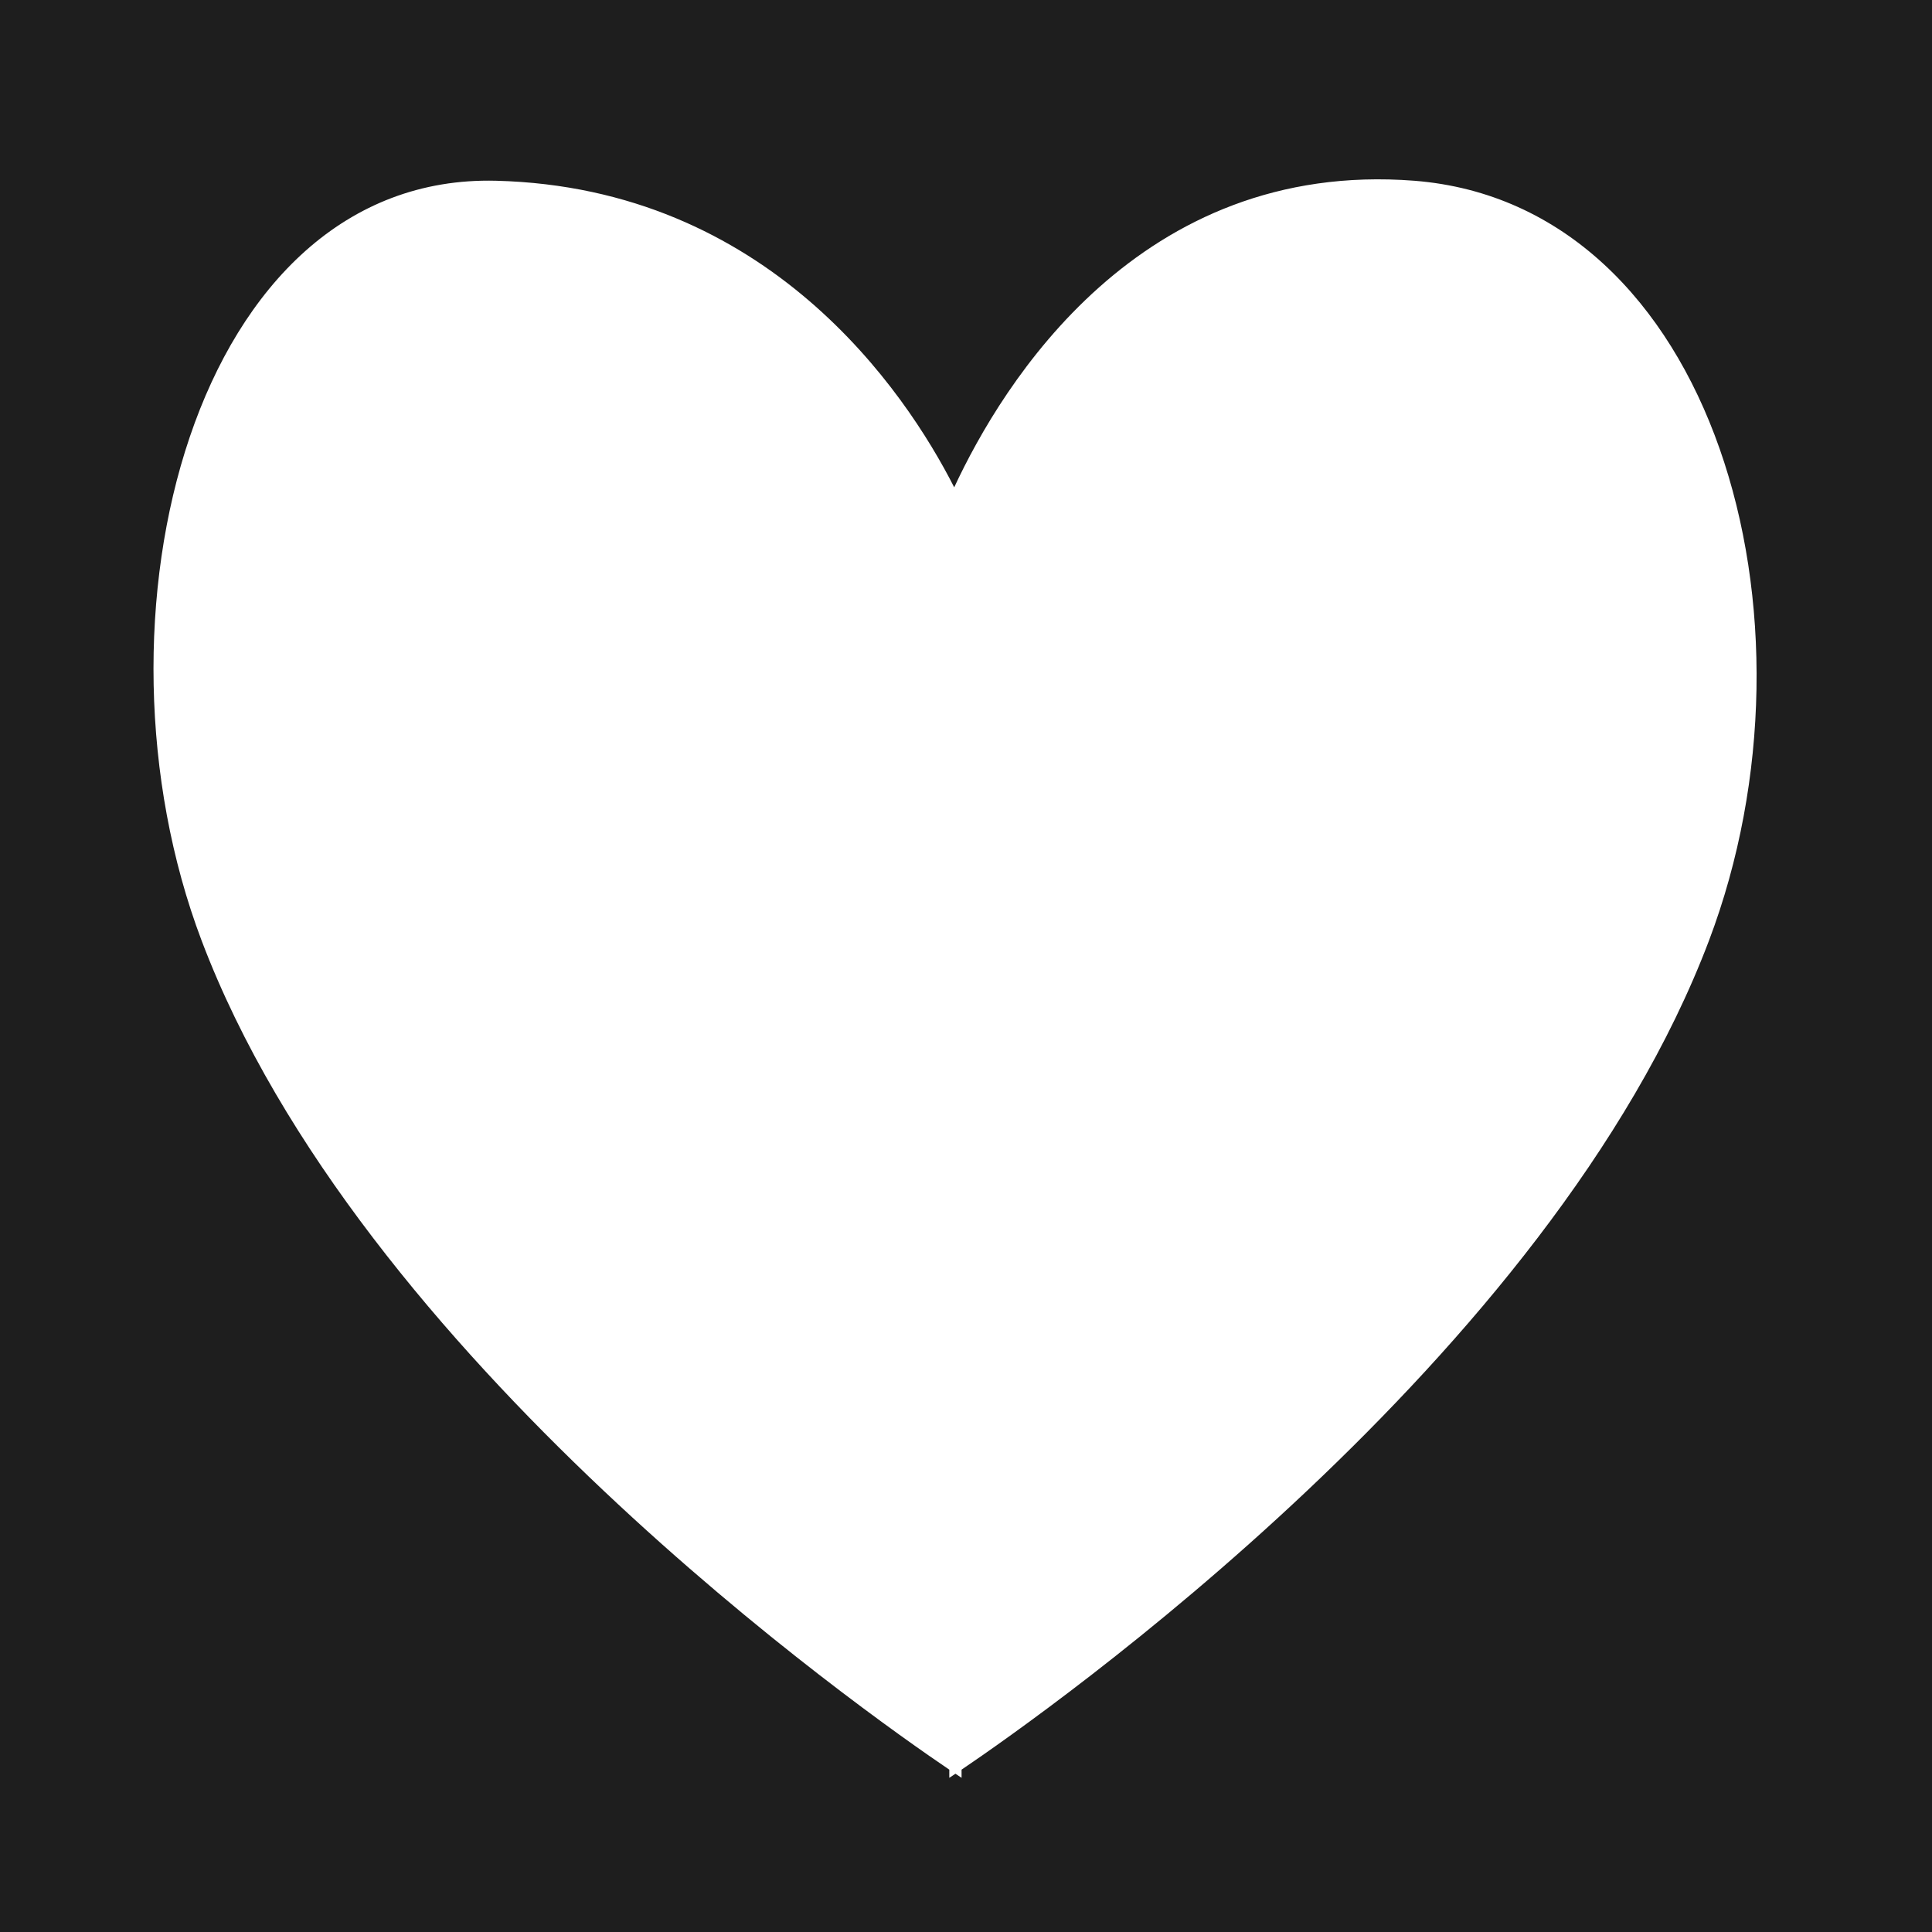
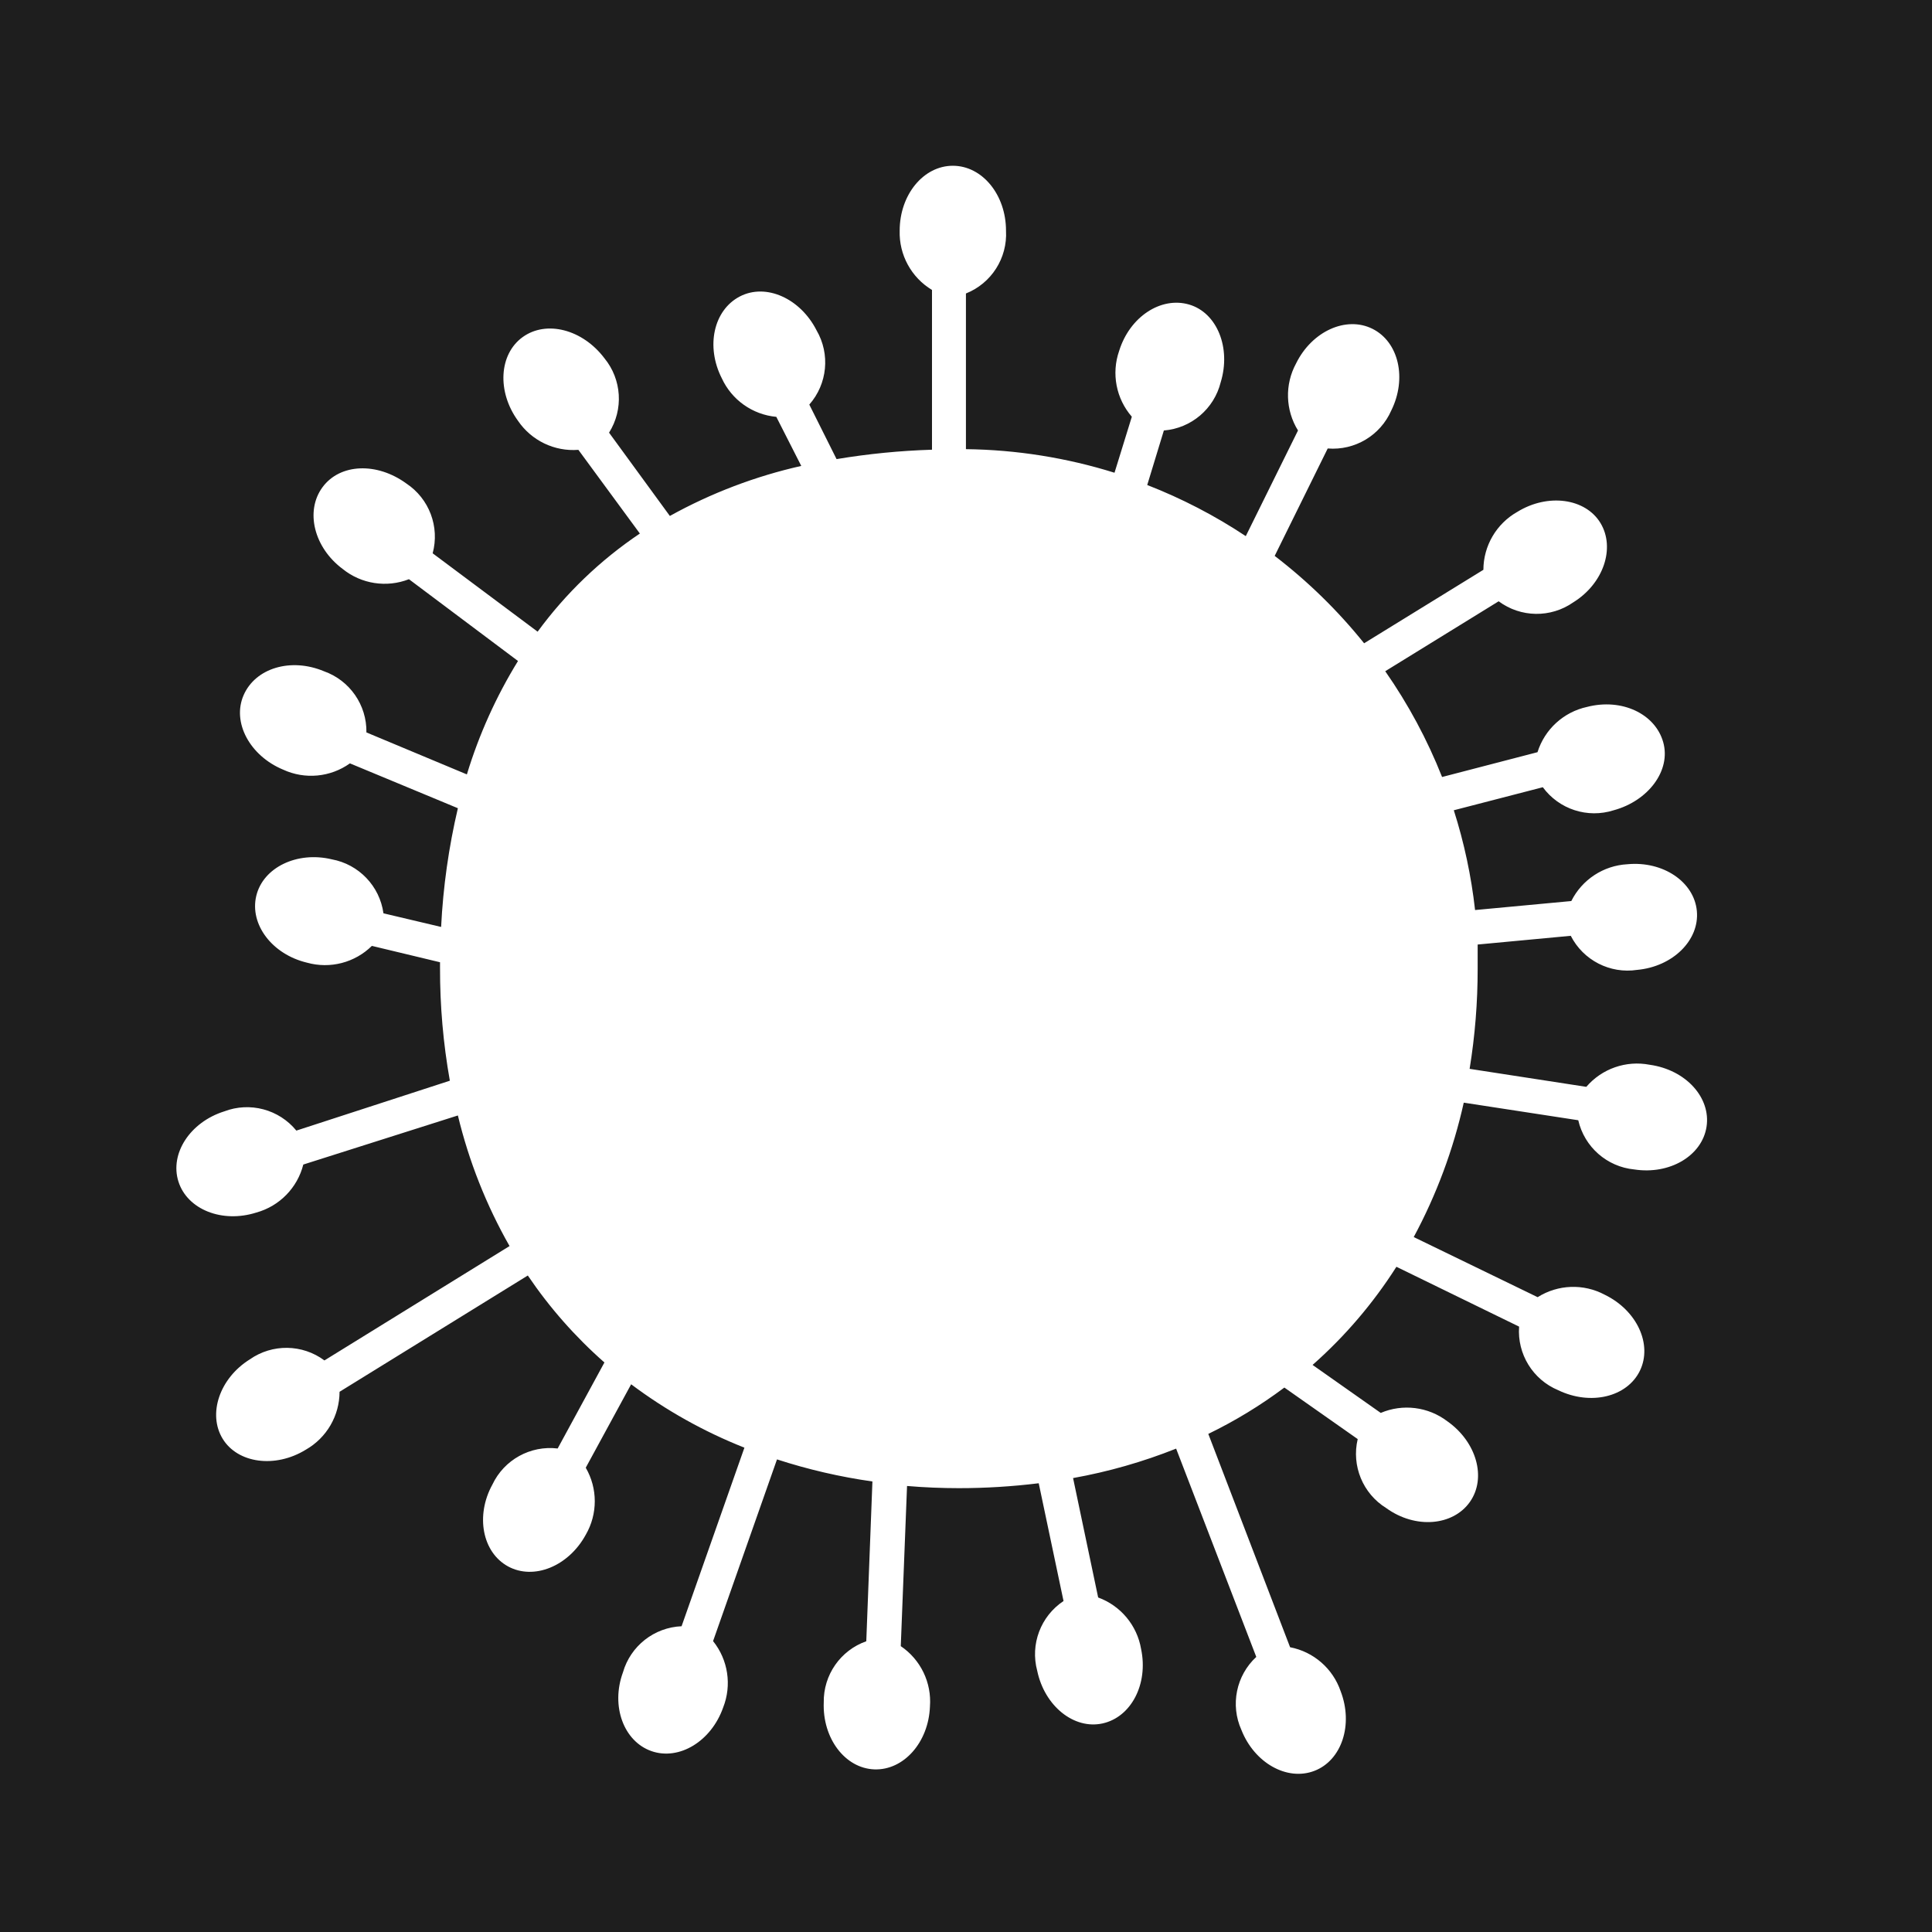
<svg xmlns="http://www.w3.org/2000/svg" viewBox="0 0 141.73 141.73">
  <defs>
    <style>.a{fill:#1e1e1e;}</style>
  </defs>
-   <path class="a" d="M0,0V141.73H141.73V0ZM125.37,69c-11.59,30.61-48.64,56.63-54.83,60.82v.6l-.45-.3-.45.3v-.6C63.43,125.62,26.38,99.6,14.79,69c-8.95-23.63-.57-56.31,21.61-55.74,19.94.51,30,15.41,33.6,22.49,3.52-7.56,13.56-24.06,33.76-22.49C125.7,15,134.32,45.35,125.37,69Z" />
+   <path class="a" d="M0,0V141.73H141.73V0ZM125.19,82.66c-.33,2.13-2.7,3.53-5.3,3.13a4.68,4.68,0,0,1-4.11-3.61l-8.4-1.29a38.49,38.49,0,0,1-3.67,9.86l9.09,4.41a4.9,4.9,0,0,1,4.92-.18c2.37,1.15,3.52,3.65,2.58,5.58s-3.62,2.57-6,1.42a4.68,4.68,0,0,1-2.86-4.66l-9-4.39a33.86,33.86,0,0,1-6.15,7.2l5,3.52a4.9,4.9,0,0,1,4.88.61c2.15,1.51,2.9,4.16,1.66,5.92s-4,2-6.14.45a4.68,4.68,0,0,1-2.09-5.06l-5.38-3.78a34.26,34.26,0,0,1-5.58,3.4l6,15.65a4.9,4.9,0,0,1,3.71,3.23c.94,2.45.08,5.07-1.93,5.84s-4.4-.59-5.35-3a4.68,4.68,0,0,1,1.09-5.36l-5.88-15.28a39.15,39.15,0,0,1-7.56,2.16l1.84,8.76a4.9,4.9,0,0,1,3.15,3.78c.54,2.57-.73,5-2.83,5.46s-4.25-1.28-4.79-3.86a4.68,4.68,0,0,1,1.93-5.12l-1.82-8.64a47.92,47.92,0,0,1-5.86.36q-1.92,0-3.8-.16l-.46,11.75a4.9,4.9,0,0,1,2.14,4.43c-.1,2.63-1.93,4.69-4.08,4.61s-3.81-2.28-3.71-4.91a4.68,4.68,0,0,1,3.12-4.49L64,108.68A41.44,41.44,0,0,1,57,107.06l-4.69,13.33a4.9,4.9,0,0,1,.74,4.87c-.87,2.48-3.23,3.91-5.26,3.2s-3-3.3-2.09-5.78A4.68,4.68,0,0,1,50,119.3l4.61-13.1a35.83,35.83,0,0,1-8.31-4.65l-3.33,6.12a4.9,4.9,0,0,1,0,4.92c-1.26,2.31-3.81,3.35-5.7,2.32s-2.4-3.73-1.15-6a4.68,4.68,0,0,1,4.79-2.65l3.43-6.31a33.45,33.45,0,0,1-5.62-6.38l-13.81,8.53a4.9,4.9,0,0,1-2.48,4.25c-2.24,1.38-5,1-6.1-.81s-.23-4.43,2-5.82a4.68,4.68,0,0,1,5.47.08l13.58-8.39a36.79,36.79,0,0,1-3.79-9.58l-11.34,3.6a4.9,4.9,0,0,1-3.44,3.52c-2.51.8-5.07-.22-5.72-2.27s.85-4.36,3.36-5.15a4.68,4.68,0,0,1,5.29,1.41L33,79.28A46.61,46.61,0,0,1,32.28,71c0-.14,0-.27,0-.41l-5-1.2a4.9,4.9,0,0,1-4.76,1.23c-2.56-.61-4.22-2.81-3.72-4.9s3-3.29,5.54-2.68A4.68,4.68,0,0,1,28.13,67l4.23,1a48.58,48.58,0,0,1,1.23-8.71L25.67,56a4.9,4.9,0,0,1-4.9.46C18.34,55.45,17,53,17.87,51s3.47-2.77,5.89-1.76a4.68,4.68,0,0,1,3.12,4.49l7.37,3.08A35.64,35.64,0,0,1,38,48.49l-8-6a4.9,4.9,0,0,1-4.86-.75c-2.11-1.57-2.77-4.25-1.48-6s4-1.84,6.15-.27a4.68,4.68,0,0,1,1.93,5.12l7.7,5.75a30.12,30.12,0,0,1,7.5-7.2L42.43,33A4.9,4.9,0,0,1,38,30.87c-1.55-2.13-1.4-4.88.34-6.14s4.4-.57,6,1.55a4.68,4.68,0,0,1,.34,5.46l4.46,6.11a36.35,36.35,0,0,1,9.64-3.67l-1.83-3.6a4.9,4.9,0,0,1-4-2.83c-1.19-2.34-.6-5,1.32-6s4.44.14,5.63,2.48a4.68,4.68,0,0,1-.53,5.45l2,4a52.31,52.31,0,0,1,7-.69V21.27A4.9,4.9,0,0,1,66,16.92c0-2.63,1.74-4.76,3.9-4.76s3.9,2.13,3.9,4.76a4.68,4.68,0,0,1-2.94,4.61V32.95a38.06,38.06,0,0,1,10.9,1.73l1.27-4.11a4.9,4.9,0,0,1-.93-4.83c.78-2.51,3.07-4,5.13-3.4s3.09,3.19,2.32,5.7a4.68,4.68,0,0,1-4.17,3.54l-1.22,4a38,38,0,0,1,7.23,3.75l3.83-7.75a4.9,4.9,0,0,1-.14-4.92c1.16-2.36,3.67-3.5,5.6-2.54s2.55,3.64,1.38,6A4.68,4.68,0,0,1,97.4,32.9l-3.89,7.88a38.31,38.31,0,0,1,6.56,6.41l8.75-5.39a4.9,4.9,0,0,1,2.49-4.25c2.24-1.38,5-1,6.1.82s.23,4.44-2,5.82a4.68,4.68,0,0,1-5.47-.08l-8.32,5.13A38,38,0,0,1,105.79,57l7-1.82a4.9,4.9,0,0,1,3.63-3.32c2.55-.66,5,.5,5.59,2.58s-1.09,4.31-3.63,5a4.68,4.68,0,0,1-5.2-1.69l-6.53,1.69a37.88,37.88,0,0,1,1.56,7.32l7.06-.66a4.9,4.9,0,0,1,4.11-2.7c2.62-.25,4.9,1.29,5.1,3.43s-1.76,4.08-4.38,4.32a4.68,4.68,0,0,1-4.87-2.5l-6.83.64c0,.59,0,1.18,0,1.77a45.41,45.41,0,0,1-.59,7.35l8.56,1.32a4.9,4.9,0,0,1,4.65-1.62C123.68,78.48,125.52,80.53,125.19,82.66Z" />
</svg>
